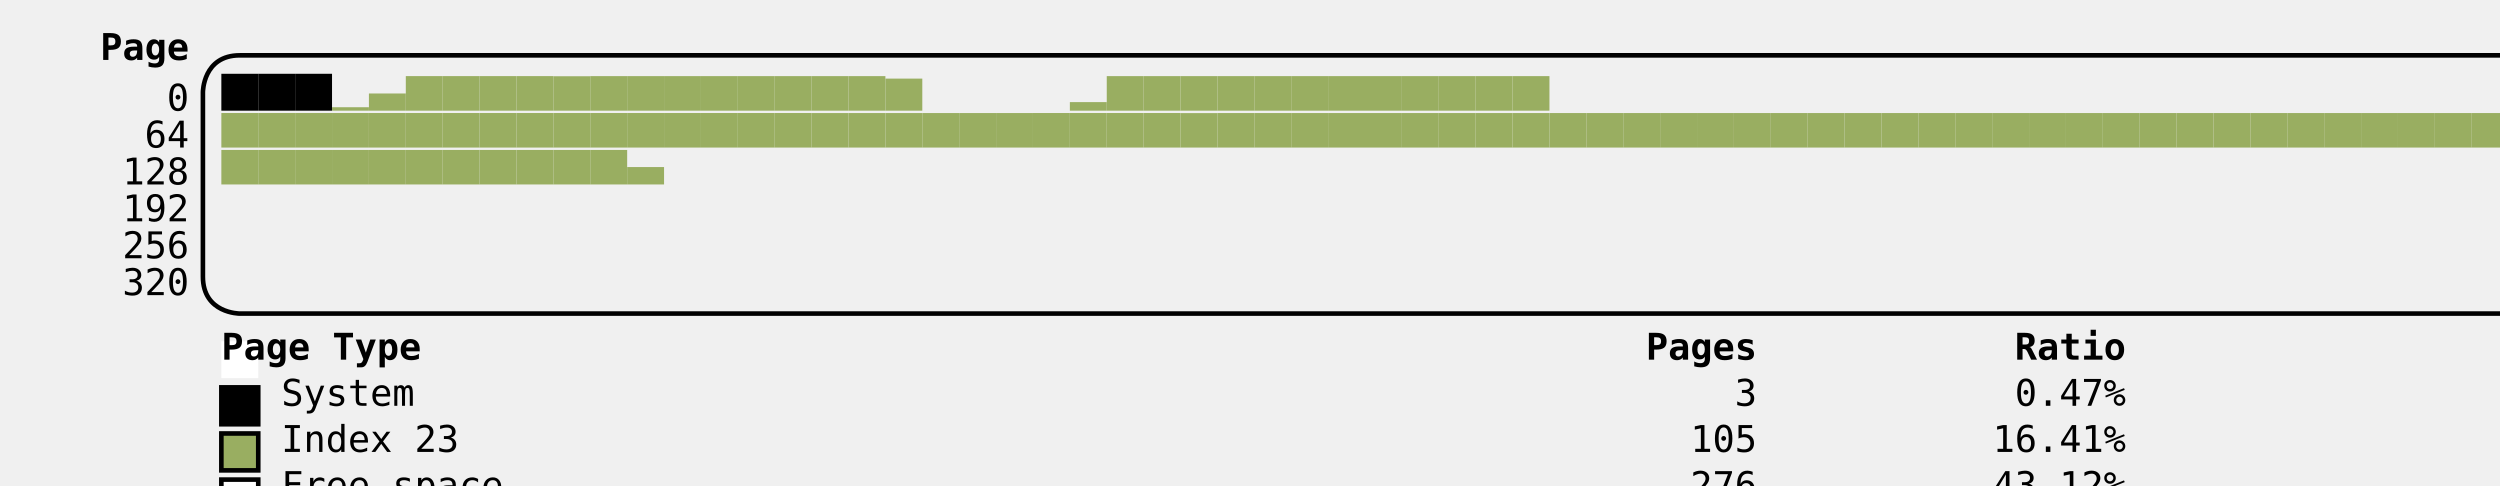
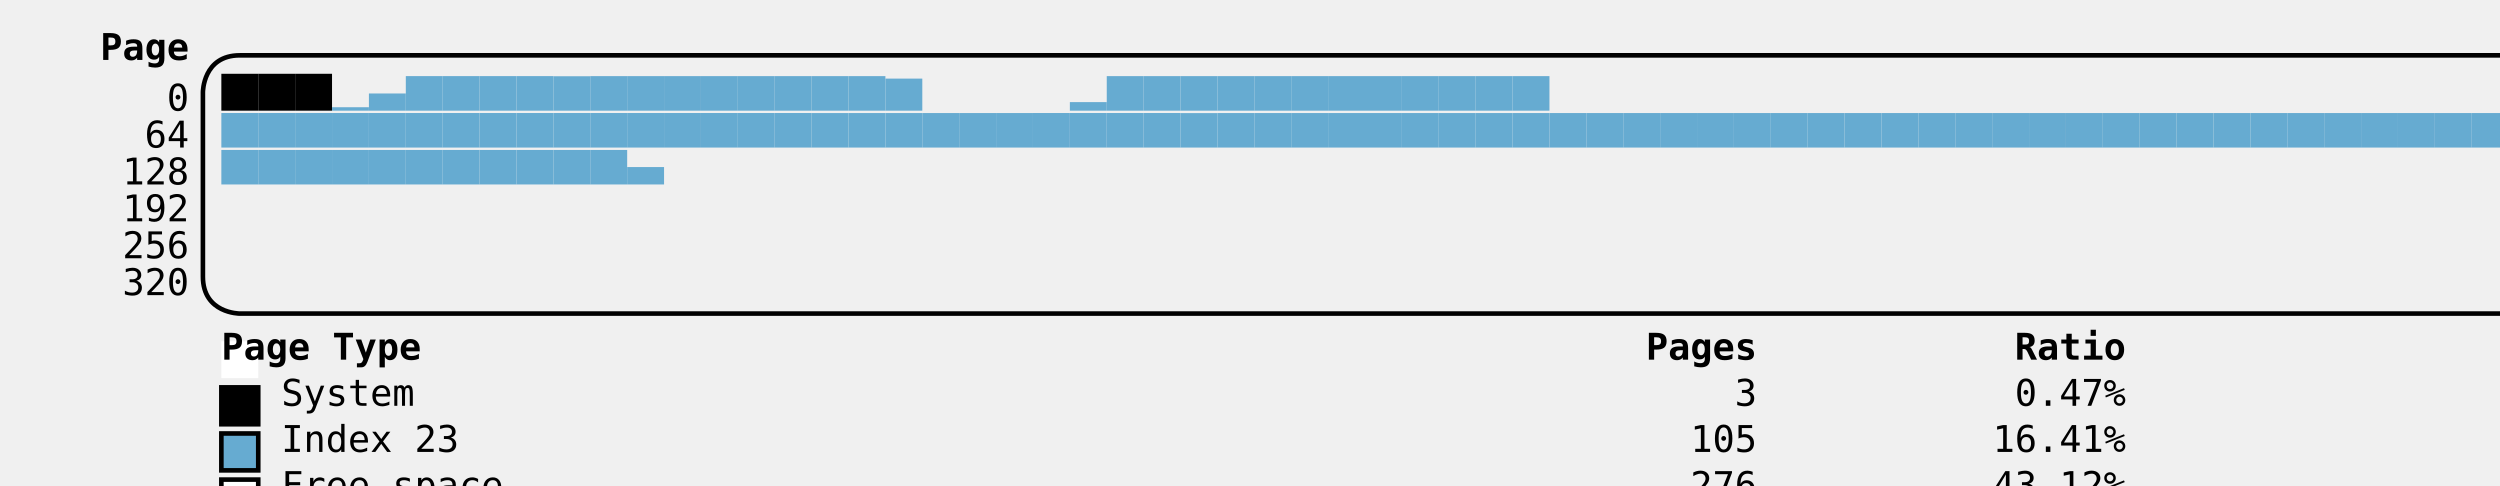
<svg xmlns="http://www.w3.org/2000/svg" version="1.1">
  <text y="13" x="41" font-family="monospace" font-size="8" font-weight="bold" text-anchor="end">Page</text>
  <text y="24" x="41" font-family="monospace" font-size="8" text-anchor="end">0</text>
  <rect x="48" y="16.0" width="8" height="8.0" fill="black" />
  <rect x="56" y="16.0" width="8" height="8.0" fill="black" />
  <rect x="64" y="16.0" width="8" height="8.0" fill="black" />
-   <rect x="72" y="23.251" width="8" height="0.749" fill="#99ae61" />
-   <rect x="80" y="20.271" width="8" height="3.729" fill="#99ae61" />
-   <rect x="88" y="16.503" width="8" height="7.497" fill="#99ae61" />
-   <rect x="96" y="16.503" width="8" height="7.497" fill="#99ae61" />
-   <rect x="104" y="16.503" width="8" height="7.497" fill="#99ae61" />
-   <rect x="112" y="16.503" width="8" height="7.497" fill="#99ae61" />
-   <rect x="120" y="16.535" width="8" height="7.465" fill="#99ae61" />
-   <rect x="128" y="16.508" width="8" height="7.492" fill="#99ae61" />
-   <rect x="136" y="16.508" width="8" height="7.492" fill="#99ae61" />
-   <rect x="144" y="16.508" width="8" height="7.492" fill="#99ae61" />
-   <rect x="152" y="16.508" width="8" height="7.492" fill="#99ae61" />
-   <rect x="160" y="16.508" width="8" height="7.492" fill="#99ae61" />
-   <rect x="168" y="16.508" width="8" height="7.492" fill="#99ae61" />
-   <rect x="176" y="16.508" width="8" height="7.492" fill="#99ae61" />
-   <rect x="184" y="16.508" width="8" height="7.492" fill="#99ae61" />
-   <rect x="192" y="17.045" width="8" height="6.955" fill="#99ae61" />
+   <rect x="72" y="23.251" width="8" height="0.749" fill="#66abd1" />
+   <rect x="80" y="20.271" width="8" height="3.729" fill="#66abd1" />
+   <rect x="88" y="16.503" width="8" height="7.497" fill="#66abd1" />
+   <rect x="96" y="16.503" width="8" height="7.497" fill="#66abd1" />
+   <rect x="104" y="16.503" width="8" height="7.497" fill="#66abd1" />
+   <rect x="112" y="16.503" width="8" height="7.497" fill="#66abd1" />
+   <rect x="120" y="16.535" width="8" height="7.465" fill="#66abd1" />
+   <rect x="128" y="16.508" width="8" height="7.492" fill="#66abd1" />
+   <rect x="136" y="16.508" width="8" height="7.492" fill="#66abd1" />
+   <rect x="144" y="16.508" width="8" height="7.492" fill="#66abd1" />
+   <rect x="152" y="16.508" width="8" height="7.492" fill="#66abd1" />
+   <rect x="160" y="16.508" width="8" height="7.492" fill="#66abd1" />
+   <rect x="168" y="16.508" width="8" height="7.492" fill="#66abd1" />
+   <rect x="176" y="16.508" width="8" height="7.492" fill="#66abd1" />
+   <rect x="184" y="16.508" width="8" height="7.492" fill="#66abd1" />
+   <rect x="192" y="17.045" width="8" height="6.955" fill="#66abd1" />
  <rect x="200" y="24.0" width="8" height="0.0" fill="black" />
  <rect x="208" y="24.0" width="8" height="0.0" fill="black" />
  <rect x="216" y="24.0" width="8" height="0.0" fill="black" />
  <rect x="224" y="24.0" width="8" height="0.0" fill="black" />
-   <rect x="232" y="22.143" width="8" height="1.857" fill="#99ae61" />
-   <rect x="240" y="16.508" width="8" height="7.492" fill="#99ae61" />
-   <rect x="248" y="16.508" width="8" height="7.492" fill="#99ae61" />
-   <rect x="256" y="16.508" width="8" height="7.492" fill="#99ae61" />
-   <rect x="264" y="16.508" width="8" height="7.492" fill="#99ae61" />
-   <rect x="272" y="16.508" width="8" height="7.492" fill="#99ae61" />
-   <rect x="280" y="16.508" width="8" height="7.492" fill="#99ae61" />
-   <rect x="288" y="16.508" width="8" height="7.492" fill="#99ae61" />
-   <rect x="296" y="16.508" width="8" height="7.492" fill="#99ae61" />
-   <rect x="304" y="16.508" width="8" height="7.492" fill="#99ae61" />
-   <rect x="312" y="16.508" width="8" height="7.492" fill="#99ae61" />
-   <rect x="320" y="16.508" width="8" height="7.492" fill="#99ae61" />
-   <rect x="328" y="16.508" width="8" height="7.492" fill="#99ae61" />
+   <rect x="232" y="22.143" width="8" height="1.857" fill="#66abd1" />
+   <rect x="240" y="16.508" width="8" height="7.492" fill="#66abd1" />
+   <rect x="248" y="16.508" width="8" height="7.492" fill="#66abd1" />
+   <rect x="256" y="16.508" width="8" height="7.492" fill="#66abd1" />
+   <rect x="264" y="16.508" width="8" height="7.492" fill="#66abd1" />
+   <rect x="272" y="16.508" width="8" height="7.492" fill="#66abd1" />
+   <rect x="280" y="16.508" width="8" height="7.492" fill="#66abd1" />
+   <rect x="288" y="16.508" width="8" height="7.492" fill="#66abd1" />
+   <rect x="296" y="16.508" width="8" height="7.492" fill="#66abd1" />
+   <rect x="304" y="16.508" width="8" height="7.492" fill="#66abd1" />
+   <rect x="312" y="16.508" width="8" height="7.492" fill="#66abd1" />
+   <rect x="320" y="16.508" width="8" height="7.492" fill="#66abd1" />
+   <rect x="328" y="16.508" width="8" height="7.492" fill="#66abd1" />
  <rect x="336" y="24.0" width="8" height="0.0" fill="black" />
  <rect x="344" y="24.0" width="8" height="0.0" fill="black" />
  <rect x="352" y="24.0" width="8" height="0.0" fill="black" />
  <rect x="360" y="24.0" width="8" height="0.0" fill="black" />
  <rect x="368" y="24.0" width="8" height="0.0" fill="black" />
  <rect x="376" y="24.0" width="8" height="0.0" fill="black" />
  <rect x="384" y="24.0" width="8" height="0.0" fill="black" />
  <rect x="392" y="24.0" width="8" height="0.0" fill="black" />
  <rect x="400" y="24.0" width="8" height="0.0" fill="black" />
  <rect x="408" y="24.0" width="8" height="0.0" fill="black" />
  <rect x="416" y="24.0" width="8" height="0.0" fill="black" />
  <rect x="424" y="24.0" width="8" height="0.0" fill="black" />
  <rect x="432" y="24.0" width="8" height="0.0" fill="black" />
  <rect x="440" y="24.0" width="8" height="0.0" fill="black" />
  <rect x="448" y="24.0" width="8" height="0.0" fill="black" />
  <rect x="456" y="24.0" width="8" height="0.0" fill="black" />
  <rect x="464" y="24.0" width="8" height="0.0" fill="black" />
  <rect x="472" y="24.0" width="8" height="0.0" fill="black" />
  <rect x="480" y="24.0" width="8" height="0.0" fill="black" />
  <rect x="488" y="24.0" width="8" height="0.0" fill="black" />
  <rect x="496" y="24.0" width="8" height="0.0" fill="black" />
  <rect x="504" y="24.0" width="8" height="0.0" fill="black" />
  <rect x="512" y="24.0" width="8" height="0.0" fill="black" />
  <rect x="520" y="24.0" width="8" height="0.0" fill="black" />
  <rect x="528" y="24.0" width="8" height="0.0" fill="black" />
  <rect x="536" y="24.0" width="8" height="0.0" fill="black" />
  <rect x="544" y="24.0" width="8" height="0.0" fill="black" />
  <rect x="552" y="24.0" width="8" height="0.0" fill="black" />
  <text y="32" x="41" font-family="monospace" font-size="8" text-anchor="end">64</text>
-   <rect x="48" y="24.508" width="8" height="7.492" fill="#99ae61" />
-   <rect x="56" y="24.508" width="8" height="7.492" fill="#99ae61" />
-   <rect x="64" y="24.508" width="8" height="7.492" fill="#99ae61" />
-   <rect x="72" y="24.508" width="8" height="7.492" fill="#99ae61" />
-   <rect x="80" y="24.508" width="8" height="7.492" fill="#99ae61" />
-   <rect x="88" y="24.508" width="8" height="7.492" fill="#99ae61" />
-   <rect x="96" y="24.508" width="8" height="7.492" fill="#99ae61" />
-   <rect x="104" y="24.508" width="8" height="7.492" fill="#99ae61" />
-   <rect x="112" y="24.508" width="8" height="7.492" fill="#99ae61" />
-   <rect x="120" y="24.508" width="8" height="7.492" fill="#99ae61" />
-   <rect x="128" y="24.508" width="8" height="7.492" fill="#99ae61" />
-   <rect x="136" y="24.508" width="8" height="7.492" fill="#99ae61" />
-   <rect x="144" y="24.508" width="8" height="7.492" fill="#99ae61" />
-   <rect x="152" y="24.508" width="8" height="7.492" fill="#99ae61" />
-   <rect x="160" y="24.508" width="8" height="7.492" fill="#99ae61" />
-   <rect x="168" y="24.508" width="8" height="7.492" fill="#99ae61" />
-   <rect x="176" y="24.518" width="8" height="7.482" fill="#99ae61" />
-   <rect x="184" y="24.516" width="8" height="7.484" fill="#99ae61" />
-   <rect x="192" y="24.516" width="8" height="7.484" fill="#99ae61" />
-   <rect x="200" y="24.516" width="8" height="7.484" fill="#99ae61" />
-   <rect x="208" y="24.516" width="8" height="7.484" fill="#99ae61" />
-   <rect x="216" y="24.515" width="8" height="7.485" fill="#99ae61" />
-   <rect x="224" y="24.508" width="8" height="7.492" fill="#99ae61" />
-   <rect x="232" y="24.508" width="8" height="7.492" fill="#99ae61" />
-   <rect x="240" y="24.508" width="8" height="7.492" fill="#99ae61" />
-   <rect x="248" y="24.508" width="8" height="7.492" fill="#99ae61" />
-   <rect x="256" y="24.528" width="8" height="7.472" fill="#99ae61" />
-   <rect x="264" y="24.516" width="8" height="7.484" fill="#99ae61" />
-   <rect x="272" y="24.516" width="8" height="7.484" fill="#99ae61" />
-   <rect x="280" y="24.516" width="8" height="7.484" fill="#99ae61" />
-   <rect x="288" y="24.516" width="8" height="7.484" fill="#99ae61" />
-   <rect x="296" y="24.516" width="8" height="7.484" fill="#99ae61" />
-   <rect x="304" y="24.516" width="8" height="7.484" fill="#99ae61" />
-   <rect x="312" y="24.516" width="8" height="7.484" fill="#99ae61" />
-   <rect x="320" y="24.516" width="8" height="7.484" fill="#99ae61" />
-   <rect x="328" y="24.516" width="8" height="7.484" fill="#99ae61" />
-   <rect x="336" y="24.516" width="8" height="7.484" fill="#99ae61" />
-   <rect x="344" y="24.516" width="8" height="7.484" fill="#99ae61" />
-   <rect x="352" y="24.516" width="8" height="7.484" fill="#99ae61" />
-   <rect x="360" y="24.516" width="8" height="7.484" fill="#99ae61" />
-   <rect x="368" y="24.516" width="8" height="7.484" fill="#99ae61" />
-   <rect x="376" y="24.516" width="8" height="7.484" fill="#99ae61" />
-   <rect x="384" y="24.516" width="8" height="7.484" fill="#99ae61" />
-   <rect x="392" y="24.516" width="8" height="7.484" fill="#99ae61" />
-   <rect x="400" y="24.516" width="8" height="7.484" fill="#99ae61" />
-   <rect x="408" y="24.516" width="8" height="7.484" fill="#99ae61" />
-   <rect x="416" y="24.516" width="8" height="7.484" fill="#99ae61" />
-   <rect x="424" y="24.516" width="8" height="7.484" fill="#99ae61" />
-   <rect x="432" y="24.516" width="8" height="7.484" fill="#99ae61" />
-   <rect x="440" y="24.516" width="8" height="7.484" fill="#99ae61" />
-   <rect x="448" y="24.516" width="8" height="7.484" fill="#99ae61" />
-   <rect x="456" y="24.516" width="8" height="7.484" fill="#99ae61" />
-   <rect x="464" y="24.516" width="8" height="7.484" fill="#99ae61" />
-   <rect x="472" y="24.516" width="8" height="7.484" fill="#99ae61" />
-   <rect x="480" y="24.516" width="8" height="7.484" fill="#99ae61" />
-   <rect x="488" y="24.516" width="8" height="7.484" fill="#99ae61" />
-   <rect x="496" y="24.516" width="8" height="7.484" fill="#99ae61" />
-   <rect x="504" y="24.516" width="8" height="7.484" fill="#99ae61" />
-   <rect x="512" y="24.516" width="8" height="7.484" fill="#99ae61" />
-   <rect x="520" y="24.516" width="8" height="7.484" fill="#99ae61" />
-   <rect x="528" y="24.516" width="8" height="7.484" fill="#99ae61" />
-   <rect x="536" y="24.516" width="8" height="7.484" fill="#99ae61" />
-   <rect x="544" y="24.516" width="8" height="7.484" fill="#99ae61" />
-   <rect x="552" y="24.516" width="8" height="7.484" fill="#99ae61" />
+   <rect x="48" y="24.508" width="8" height="7.492" fill="#66abd1" />
+   <rect x="56" y="24.508" width="8" height="7.492" fill="#66abd1" />
+   <rect x="64" y="24.508" width="8" height="7.492" fill="#66abd1" />
+   <rect x="72" y="24.508" width="8" height="7.492" fill="#66abd1" />
+   <rect x="80" y="24.508" width="8" height="7.492" fill="#66abd1" />
+   <rect x="88" y="24.508" width="8" height="7.492" fill="#66abd1" />
+   <rect x="96" y="24.508" width="8" height="7.492" fill="#66abd1" />
+   <rect x="104" y="24.508" width="8" height="7.492" fill="#66abd1" />
+   <rect x="112" y="24.508" width="8" height="7.492" fill="#66abd1" />
+   <rect x="120" y="24.508" width="8" height="7.492" fill="#66abd1" />
+   <rect x="128" y="24.508" width="8" height="7.492" fill="#66abd1" />
+   <rect x="136" y="24.508" width="8" height="7.492" fill="#66abd1" />
+   <rect x="144" y="24.508" width="8" height="7.492" fill="#66abd1" />
+   <rect x="152" y="24.508" width="8" height="7.492" fill="#66abd1" />
+   <rect x="160" y="24.508" width="8" height="7.492" fill="#66abd1" />
+   <rect x="168" y="24.508" width="8" height="7.492" fill="#66abd1" />
+   <rect x="176" y="24.518" width="8" height="7.482" fill="#66abd1" />
+   <rect x="184" y="24.516" width="8" height="7.484" fill="#66abd1" />
+   <rect x="192" y="24.516" width="8" height="7.484" fill="#66abd1" />
+   <rect x="200" y="24.516" width="8" height="7.484" fill="#66abd1" />
+   <rect x="208" y="24.516" width="8" height="7.484" fill="#66abd1" />
+   <rect x="216" y="24.515" width="8" height="7.485" fill="#66abd1" />
+   <rect x="224" y="24.508" width="8" height="7.492" fill="#66abd1" />
+   <rect x="232" y="24.508" width="8" height="7.492" fill="#66abd1" />
+   <rect x="240" y="24.508" width="8" height="7.492" fill="#66abd1" />
+   <rect x="248" y="24.508" width="8" height="7.492" fill="#66abd1" />
+   <rect x="256" y="24.528" width="8" height="7.472" fill="#66abd1" />
+   <rect x="264" y="24.516" width="8" height="7.484" fill="#66abd1" />
+   <rect x="272" y="24.516" width="8" height="7.484" fill="#66abd1" />
+   <rect x="280" y="24.516" width="8" height="7.484" fill="#66abd1" />
+   <rect x="288" y="24.516" width="8" height="7.484" fill="#66abd1" />
+   <rect x="296" y="24.516" width="8" height="7.484" fill="#66abd1" />
+   <rect x="304" y="24.516" width="8" height="7.484" fill="#66abd1" />
+   <rect x="312" y="24.516" width="8" height="7.484" fill="#66abd1" />
+   <rect x="320" y="24.516" width="8" height="7.484" fill="#66abd1" />
+   <rect x="328" y="24.516" width="8" height="7.484" fill="#66abd1" />
+   <rect x="336" y="24.516" width="8" height="7.484" fill="#66abd1" />
+   <rect x="344" y="24.516" width="8" height="7.484" fill="#66abd1" />
+   <rect x="352" y="24.516" width="8" height="7.484" fill="#66abd1" />
+   <rect x="360" y="24.516" width="8" height="7.484" fill="#66abd1" />
+   <rect x="368" y="24.516" width="8" height="7.484" fill="#66abd1" />
+   <rect x="376" y="24.516" width="8" height="7.484" fill="#66abd1" />
+   <rect x="384" y="24.516" width="8" height="7.484" fill="#66abd1" />
+   <rect x="392" y="24.516" width="8" height="7.484" fill="#66abd1" />
+   <rect x="400" y="24.516" width="8" height="7.484" fill="#66abd1" />
+   <rect x="408" y="24.516" width="8" height="7.484" fill="#66abd1" />
+   <rect x="416" y="24.516" width="8" height="7.484" fill="#66abd1" />
+   <rect x="424" y="24.516" width="8" height="7.484" fill="#66abd1" />
+   <rect x="432" y="24.516" width="8" height="7.484" fill="#66abd1" />
+   <rect x="440" y="24.516" width="8" height="7.484" fill="#66abd1" />
+   <rect x="448" y="24.516" width="8" height="7.484" fill="#66abd1" />
+   <rect x="456" y="24.516" width="8" height="7.484" fill="#66abd1" />
+   <rect x="464" y="24.516" width="8" height="7.484" fill="#66abd1" />
+   <rect x="472" y="24.516" width="8" height="7.484" fill="#66abd1" />
+   <rect x="480" y="24.516" width="8" height="7.484" fill="#66abd1" />
+   <rect x="488" y="24.516" width="8" height="7.484" fill="#66abd1" />
+   <rect x="496" y="24.516" width="8" height="7.484" fill="#66abd1" />
+   <rect x="504" y="24.516" width="8" height="7.484" fill="#66abd1" />
+   <rect x="512" y="24.516" width="8" height="7.484" fill="#66abd1" />
+   <rect x="520" y="24.516" width="8" height="7.484" fill="#66abd1" />
+   <rect x="528" y="24.516" width="8" height="7.484" fill="#66abd1" />
+   <rect x="536" y="24.516" width="8" height="7.484" fill="#66abd1" />
+   <rect x="544" y="24.516" width="8" height="7.484" fill="#66abd1" />
+   <rect x="552" y="24.516" width="8" height="7.484" fill="#66abd1" />
  <text y="40" x="41" font-family="monospace" font-size="8" text-anchor="end">128</text>
-   <rect x="48" y="32.516" width="8" height="7.484" fill="#99ae61" />
-   <rect x="56" y="32.516" width="8" height="7.484" fill="#99ae61" />
-   <rect x="64" y="32.516" width="8" height="7.484" fill="#99ae61" />
-   <rect x="72" y="32.516" width="8" height="7.484" fill="#99ae61" />
-   <rect x="80" y="32.516" width="8" height="7.484" fill="#99ae61" />
-   <rect x="88" y="32.516" width="8" height="7.484" fill="#99ae61" />
-   <rect x="96" y="32.516" width="8" height="7.484" fill="#99ae61" />
-   <rect x="104" y="32.516" width="8" height="7.484" fill="#99ae61" />
-   <rect x="112" y="32.516" width="8" height="7.484" fill="#99ae61" />
-   <rect x="120" y="32.516" width="8" height="7.484" fill="#99ae61" />
-   <rect x="128" y="32.516" width="8" height="7.484" fill="#99ae61" />
-   <rect x="136" y="36.227" width="8" height="3.773" fill="#99ae61" />
+   <rect x="48" y="32.516" width="8" height="7.484" fill="#66abd1" />
+   <rect x="56" y="32.516" width="8" height="7.484" fill="#66abd1" />
+   <rect x="64" y="32.516" width="8" height="7.484" fill="#66abd1" />
+   <rect x="72" y="32.516" width="8" height="7.484" fill="#66abd1" />
+   <rect x="80" y="32.516" width="8" height="7.484" fill="#66abd1" />
+   <rect x="88" y="32.516" width="8" height="7.484" fill="#66abd1" />
+   <rect x="96" y="32.516" width="8" height="7.484" fill="#66abd1" />
+   <rect x="104" y="32.516" width="8" height="7.484" fill="#66abd1" />
+   <rect x="112" y="32.516" width="8" height="7.484" fill="#66abd1" />
+   <rect x="120" y="32.516" width="8" height="7.484" fill="#66abd1" />
+   <rect x="128" y="32.516" width="8" height="7.484" fill="#66abd1" />
+   <rect x="136" y="36.227" width="8" height="3.773" fill="#66abd1" />
  <rect x="144" y="40.0" width="8" height="0.0" fill="black" />
  <rect x="152" y="40.0" width="8" height="0.0" fill="black" />
  <rect x="160" y="40.0" width="8" height="0.0" fill="black" />
  <rect x="168" y="40.0" width="8" height="0.0" fill="black" />
  <rect x="176" y="40.0" width="8" height="0.0" fill="black" />
  <rect x="184" y="40.0" width="8" height="0.0" fill="black" />
  <rect x="192" y="40.0" width="8" height="0.0" fill="black" />
  <rect x="200" y="40.0" width="8" height="0.0" fill="black" />
  <rect x="208" y="40.0" width="8" height="0.0" fill="black" />
  <rect x="216" y="40.0" width="8" height="0.0" fill="black" />
  <rect x="224" y="40.0" width="8" height="0.0" fill="black" />
  <rect x="232" y="40.0" width="8" height="0.0" fill="black" />
  <rect x="240" y="40.0" width="8" height="0.0" fill="black" />
  <rect x="248" y="40.0" width="8" height="0.0" fill="black" />
  <rect x="256" y="40.0" width="8" height="0.0" fill="black" />
  <rect x="264" y="40.0" width="8" height="0.0" fill="black" />
  <rect x="272" y="40.0" width="8" height="0.0" fill="black" />
  <rect x="280" y="40.0" width="8" height="0.0" fill="black" />
  <rect x="288" y="40.0" width="8" height="0.0" fill="black" />
  <rect x="296" y="40.0" width="8" height="0.0" fill="black" />
  <rect x="304" y="40.0" width="8" height="0.0" fill="black" />
  <rect x="312" y="40.0" width="8" height="0.0" fill="black" />
  <rect x="320" y="40.0" width="8" height="0.0" fill="black" />
  <rect x="328" y="40.0" width="8" height="0.0" fill="black" />
  <rect x="336" y="40.0" width="8" height="0.0" fill="black" />
  <rect x="344" y="40.0" width="8" height="0.0" fill="black" />
  <rect x="352" y="40.0" width="8" height="0.0" fill="black" />
  <rect x="360" y="40.0" width="8" height="0.0" fill="black" />
  <rect x="368" y="40.0" width="8" height="0.0" fill="black" />
  <rect x="376" y="40.0" width="8" height="0.0" fill="black" />
  <rect x="384" y="40.0" width="8" height="0.0" fill="black" />
  <rect x="392" y="40.0" width="8" height="0.0" fill="black" />
  <rect x="400" y="40.0" width="8" height="0.0" fill="black" />
  <rect x="408" y="40.0" width="8" height="0.0" fill="black" />
  <rect x="416" y="40.0" width="8" height="0.0" fill="black" />
  <rect x="424" y="40.0" width="8" height="0.0" fill="black" />
  <rect x="432" y="40.0" width="8" height="0.0" fill="black" />
  <rect x="440" y="40.0" width="8" height="0.0" fill="black" />
  <rect x="448" y="40.0" width="8" height="0.0" fill="black" />
  <rect x="456" y="40.0" width="8" height="0.0" fill="black" />
  <rect x="464" y="40.0" width="8" height="0.0" fill="black" />
  <rect x="472" y="40.0" width="8" height="0.0" fill="black" />
  <rect x="480" y="40.0" width="8" height="0.0" fill="black" />
  <rect x="488" y="40.0" width="8" height="0.0" fill="black" />
  <rect x="496" y="40.0" width="8" height="0.0" fill="black" />
  <rect x="504" y="40.0" width="8" height="0.0" fill="black" />
  <rect x="512" y="40.0" width="8" height="0.0" fill="black" />
  <rect x="520" y="40.0" width="8" height="0.0" fill="black" />
  <rect x="528" y="40.0" width="8" height="0.0" fill="black" />
  <rect x="536" y="40.0" width="8" height="0.0" fill="black" />
  <rect x="544" y="40.0" width="8" height="0.0" fill="black" />
  <rect x="552" y="40.0" width="8" height="0.0" fill="black" />
  <text y="48" x="41" font-family="monospace" font-size="8" text-anchor="end">192</text>
  <rect x="48" y="48.0" width="8" height="0.0" fill="black" />
  <rect x="56" y="48.0" width="8" height="0.0" fill="black" />
  <rect x="64" y="48.0" width="8" height="0.0" fill="black" />
  <rect x="72" y="48.0" width="8" height="0.0" fill="black" />
  <rect x="80" y="48.0" width="8" height="0.0" fill="black" />
  <rect x="88" y="48.0" width="8" height="0.0" fill="black" />
  <rect x="96" y="48.0" width="8" height="0.0" fill="black" />
  <rect x="104" y="48.0" width="8" height="0.0" fill="black" />
  <rect x="112" y="48.0" width="8" height="0.0" fill="black" />
  <rect x="120" y="48.0" width="8" height="0.0" fill="black" />
  <rect x="128" y="48.0" width="8" height="0.0" fill="black" />
  <rect x="136" y="48.0" width="8" height="0.0" fill="black" />
  <rect x="144" y="48.0" width="8" height="0.0" fill="black" />
  <rect x="152" y="48.0" width="8" height="0.0" fill="black" />
  <rect x="160" y="48.0" width="8" height="0.0" fill="black" />
  <rect x="168" y="48.0" width="8" height="0.0" fill="black" />
  <rect x="176" y="48.0" width="8" height="0.0" fill="black" />
  <rect x="184" y="48.0" width="8" height="0.0" fill="black" />
  <rect x="192" y="48.0" width="8" height="0.0" fill="black" />
  <rect x="200" y="48.0" width="8" height="0.0" fill="black" />
  <rect x="208" y="48.0" width="8" height="0.0" fill="black" />
  <rect x="216" y="48.0" width="8" height="0.0" fill="black" />
  <rect x="224" y="48.0" width="8" height="0.0" fill="black" />
  <rect x="232" y="48.0" width="8" height="0.0" fill="black" />
  <rect x="240" y="48.0" width="8" height="0.0" fill="black" />
  <rect x="248" y="48.0" width="8" height="0.0" fill="black" />
  <rect x="256" y="48.0" width="8" height="0.0" fill="black" />
  <rect x="264" y="48.0" width="8" height="0.0" fill="black" />
  <rect x="272" y="48.0" width="8" height="0.0" fill="black" />
  <rect x="280" y="48.0" width="8" height="0.0" fill="black" />
  <rect x="288" y="48.0" width="8" height="0.0" fill="black" />
  <rect x="296" y="48.0" width="8" height="0.0" fill="black" />
  <rect x="304" y="48.0" width="8" height="0.0" fill="black" />
  <rect x="312" y="48.0" width="8" height="0.0" fill="black" />
  <rect x="320" y="48.0" width="8" height="0.0" fill="black" />
  <rect x="328" y="48.0" width="8" height="0.0" fill="black" />
  <rect x="336" y="48.0" width="8" height="0.0" fill="black" />
  <rect x="344" y="48.0" width="8" height="0.0" fill="black" />
  <rect x="352" y="48.0" width="8" height="0.0" fill="black" />
  <rect x="360" y="48.0" width="8" height="0.0" fill="black" />
  <rect x="368" y="48.0" width="8" height="0.0" fill="black" />
  <rect x="376" y="48.0" width="8" height="0.0" fill="black" />
  <rect x="384" y="48.0" width="8" height="0.0" fill="black" />
  <rect x="392" y="48.0" width="8" height="0.0" fill="black" />
  <rect x="400" y="48.0" width="8" height="0.0" fill="black" />
  <rect x="408" y="48.0" width="8" height="0.0" fill="black" />
  <rect x="416" y="48.0" width="8" height="0.0" fill="black" />
  <rect x="424" y="48.0" width="8" height="0.0" fill="black" />
  <rect x="432" y="48.0" width="8" height="0.0" fill="black" />
  <rect x="440" y="48.0" width="8" height="0.0" fill="black" />
  <rect x="448" y="48.0" width="8" height="0.0" fill="black" />
  <rect x="456" y="48.0" width="8" height="0.0" fill="black" />
  <rect x="464" y="48.0" width="8" height="0.0" fill="black" />
  <rect x="472" y="48.0" width="8" height="0.0" fill="black" />
  <rect x="480" y="48.0" width="8" height="0.0" fill="black" />
  <rect x="488" y="48.0" width="8" height="0.0" fill="black" />
  <rect x="496" y="48.0" width="8" height="0.0" fill="black" />
  <rect x="504" y="48.0" width="8" height="0.0" fill="black" />
  <rect x="512" y="48.0" width="8" height="0.0" fill="black" />
  <rect x="520" y="48.0" width="8" height="0.0" fill="black" />
  <rect x="528" y="48.0" width="8" height="0.0" fill="black" />
  <rect x="536" y="48.0" width="8" height="0.0" fill="black" />
  <rect x="544" y="48.0" width="8" height="0.0" fill="black" />
  <rect x="552" y="48.0" width="8" height="0.0" fill="black" />
  <text y="56" x="41" font-family="monospace" font-size="8" text-anchor="end">256</text>
  <rect x="48" y="56.0" width="8" height="0.0" fill="black" />
  <rect x="56" y="56.0" width="8" height="0.0" fill="black" />
  <rect x="64" y="56.0" width="8" height="0.0" fill="black" />
  <rect x="72" y="56.0" width="8" height="0.0" fill="black" />
  <rect x="80" y="56.0" width="8" height="0.0" fill="black" />
  <rect x="88" y="56.0" width="8" height="0.0" fill="black" />
  <rect x="96" y="56.0" width="8" height="0.0" fill="black" />
  <rect x="104" y="56.0" width="8" height="0.0" fill="black" />
  <rect x="112" y="56.0" width="8" height="0.0" fill="black" />
  <rect x="120" y="56.0" width="8" height="0.0" fill="black" />
  <rect x="128" y="56.0" width="8" height="0.0" fill="black" />
  <rect x="136" y="56.0" width="8" height="0.0" fill="black" />
  <rect x="144" y="56.0" width="8" height="0.0" fill="black" />
  <rect x="152" y="56.0" width="8" height="0.0" fill="black" />
  <rect x="160" y="56.0" width="8" height="0.0" fill="black" />
  <rect x="168" y="56.0" width="8" height="0.0" fill="black" />
  <rect x="176" y="56.0" width="8" height="0.0" fill="black" />
  <rect x="184" y="56.0" width="8" height="0.0" fill="black" />
  <rect x="192" y="56.0" width="8" height="0.0" fill="black" />
  <rect x="200" y="56.0" width="8" height="0.0" fill="black" />
  <rect x="208" y="56.0" width="8" height="0.0" fill="black" />
  <rect x="216" y="56.0" width="8" height="0.0" fill="black" />
  <rect x="224" y="56.0" width="8" height="0.0" fill="black" />
  <rect x="232" y="56.0" width="8" height="0.0" fill="black" />
  <rect x="240" y="56.0" width="8" height="0.0" fill="black" />
  <rect x="248" y="56.0" width="8" height="0.0" fill="black" />
  <rect x="256" y="56.0" width="8" height="0.0" fill="black" />
  <rect x="264" y="56.0" width="8" height="0.0" fill="black" />
  <rect x="272" y="56.0" width="8" height="0.0" fill="black" />
  <rect x="280" y="56.0" width="8" height="0.0" fill="black" />
  <rect x="288" y="56.0" width="8" height="0.0" fill="black" />
  <rect x="296" y="56.0" width="8" height="0.0" fill="black" />
  <rect x="304" y="56.0" width="8" height="0.0" fill="black" />
  <rect x="312" y="56.0" width="8" height="0.0" fill="black" />
  <rect x="320" y="56.0" width="8" height="0.0" fill="black" />
  <rect x="328" y="56.0" width="8" height="0.0" fill="black" />
  <rect x="336" y="56.0" width="8" height="0.0" fill="black" />
  <rect x="344" y="56.0" width="8" height="0.0" fill="black" />
  <rect x="352" y="56.0" width="8" height="0.0" fill="black" />
  <rect x="360" y="56.0" width="8" height="0.0" fill="black" />
  <rect x="368" y="56.0" width="8" height="0.0" fill="black" />
  <rect x="376" y="56.0" width="8" height="0.0" fill="black" />
  <rect x="384" y="56.0" width="8" height="0.0" fill="black" />
  <rect x="392" y="56.0" width="8" height="0.0" fill="black" />
  <rect x="400" y="56.0" width="8" height="0.0" fill="black" />
  <rect x="408" y="56.0" width="8" height="0.0" fill="black" />
  <rect x="416" y="56.0" width="8" height="0.0" fill="black" />
  <rect x="424" y="56.0" width="8" height="0.0" fill="black" />
  <rect x="432" y="56.0" width="8" height="0.0" fill="black" />
  <rect x="440" y="56.0" width="8" height="0.0" fill="black" />
  <rect x="448" y="56.0" width="8" height="0.0" fill="black" />
  <rect x="456" y="56.0" width="8" height="0.0" fill="black" />
  <rect x="464" y="56.0" width="8" height="0.0" fill="black" />
  <rect x="472" y="56.0" width="8" height="0.0" fill="black" />
  <rect x="480" y="56.0" width="8" height="0.0" fill="black" />
  <rect x="488" y="56.0" width="8" height="0.0" fill="black" />
  <rect x="496" y="56.0" width="8" height="0.0" fill="black" />
  <rect x="504" y="56.0" width="8" height="0.0" fill="black" />
  <rect x="512" y="56.0" width="8" height="0.0" fill="black" />
  <rect x="520" y="56.0" width="8" height="0.0" fill="black" />
  <rect x="528" y="56.0" width="8" height="0.0" fill="black" />
  <rect x="536" y="56.0" width="8" height="0.0" fill="black" />
  <rect x="544" y="56.0" width="8" height="0.0" fill="black" />
  <rect x="552" y="56.0" width="8" height="0.0" fill="black" />
  <text y="64" x="41" font-family="monospace" font-size="8" text-anchor="end">320</text>
  <rect x="48" y="64.0" width="8" height="0.0" fill="black" />
  <rect x="56" y="64.0" width="8" height="0.0" fill="black" />
  <rect x="64" y="64.0" width="8" height="0.0" fill="black" />
  <rect x="72" y="64.0" width="8" height="0.0" fill="black" />
  <rect x="80" y="64.0" width="8" height="0.0" fill="black" />
  <rect x="88" y="64.0" width="8" height="0.0" fill="black" />
  <rect x="96" y="64.0" width="8" height="0.0" fill="black" />
  <rect x="104" y="64.0" width="8" height="0.0" fill="black" />
  <rect x="112" y="64.0" width="8" height="0.0" fill="black" />
  <rect x="120" y="64.0" width="8" height="0.0" fill="black" />
  <rect x="128" y="64.0" width="8" height="0.0" fill="black" />
  <rect x="136" y="64.0" width="8" height="0.0" fill="black" />
  <rect x="144" y="64.0" width="8" height="0.0" fill="black" />
  <rect x="152" y="64.0" width="8" height="0.0" fill="black" />
  <rect x="160" y="64.0" width="8" height="0.0" fill="black" />
  <rect x="168" y="64.0" width="8" height="0.0" fill="black" />
  <rect x="176" y="64.0" width="8" height="0.0" fill="black" />
  <rect x="184" y="64.0" width="8" height="0.0" fill="black" />
  <rect x="192" y="64.0" width="8" height="0.0" fill="black" />
  <rect x="200" y="64.0" width="8" height="0.0" fill="black" />
  <rect x="208" y="64.0" width="8" height="0.0" fill="black" />
  <rect x="216" y="64.0" width="8" height="0.0" fill="black" />
  <rect x="224" y="64.0" width="8" height="0.0" fill="black" />
  <rect x="232" y="64.0" width="8" height="0.0" fill="black" />
  <rect x="240" y="64.0" width="8" height="0.0" fill="black" />
  <rect x="248" y="64.0" width="8" height="0.0" fill="black" />
  <rect x="256" y="64.0" width="8" height="0.0" fill="black" />
  <rect x="264" y="64.0" width="8" height="0.0" fill="black" />
  <rect x="272" y="64.0" width="8" height="0.0" fill="black" />
  <rect x="280" y="64.0" width="8" height="0.0" fill="black" />
  <rect x="288" y="64.0" width="8" height="0.0" fill="black" />
  <rect x="296" y="64.0" width="8" height="0.0" fill="black" />
  <rect x="304" y="64.0" width="8" height="0.0" fill="black" />
  <rect x="312" y="64.0" width="8" height="0.0" fill="black" />
  <rect x="320" y="64.0" width="8" height="0.0" fill="black" />
  <rect x="328" y="64.0" width="8" height="0.0" fill="black" />
  <rect x="336" y="64.0" width="8" height="0.0" fill="black" />
  <rect x="344" y="64.0" width="8" height="0.0" fill="black" />
  <rect x="352" y="64.0" width="8" height="0.0" fill="black" />
  <rect x="360" y="64.0" width="8" height="0.0" fill="black" />
  <rect x="368" y="64.0" width="8" height="0.0" fill="black" />
  <rect x="376" y="64.0" width="8" height="0.0" fill="black" />
  <rect x="384" y="64.0" width="8" height="0.0" fill="black" />
  <rect x="392" y="64.0" width="8" height="0.0" fill="black" />
  <rect x="400" y="64.0" width="8" height="0.0" fill="black" />
  <rect x="408" y="64.0" width="8" height="0.0" fill="black" />
  <rect x="416" y="64.0" width="8" height="0.0" fill="black" />
  <rect x="424" y="64.0" width="8" height="0.0" fill="black" />
  <rect x="432" y="64.0" width="8" height="0.0" fill="black" />
  <rect x="440" y="64.0" width="8" height="0.0" fill="black" />
  <rect x="448" y="64.0" width="8" height="0.0" fill="black" />
  <rect x="456" y="64.0" width="8" height="0.0" fill="black" />
  <rect x="464" y="64.0" width="8" height="0.0" fill="black" />
  <rect x="472" y="64.0" width="8" height="0.0" fill="black" />
  <rect x="480" y="64.0" width="8" height="0.0" fill="black" />
  <rect x="488" y="64.0" width="8" height="0.0" fill="black" />
  <rect x="496" y="64.0" width="8" height="0.0" fill="black" />
  <rect x="504" y="64.0" width="8" height="0.0" fill="black" />
  <rect x="512" y="64.0" width="8" height="0.0" fill="black" />
  <rect x="520" y="64.0" width="8" height="0.0" fill="black" />
  <rect x="528" y="64.0" width="8" height="0.0" fill="black" />
  <rect x="536" y="64.0" width="8" height="0.0" fill="black" />
  <rect x="544" y="64.0" width="8" height="0.0" fill="black" />
  <rect x="552" y="64.0" width="8" height="0.0" fill="black" />
  <path stroke="black" stroke-width="1" fill="none" d="M52,12 L556,12 S564,12 564,20 L564,60 S564,68 556,68 L52,68 S44,68 44,60 L44,20 S44,12 52,12 Z" />
  <rect y="74" x="48" width="8" height="8" fill="white" stroke="none" />
  <text y="78" x="48" font-family="monospace" font-size="8" font-weight="bold" text-anchor="start">Page Type</text>
  <text y="78" x="381" font-family="monospace" font-size="8" font-weight="bold" text-anchor="end">Pages</text>
  <text y="78" x="461" font-family="monospace" font-size="8" font-weight="bold" text-anchor="end">Ratio</text>
  <rect y="84" x="48" width="8" height="8" fill="black" stroke="black" />
  <text y="88" x="61" font-family="monospace" font-size="8" font-weight="normal" text-anchor="start">System</text>
  <text y="88" x="381" font-family="monospace" font-size="8" font-weight="normal" text-anchor="end">3</text>
  <text y="88" x="461" font-family="monospace" font-size="8" font-weight="normal" text-anchor="end">   0.47%</text>
-   <rect y="94" x="48" width="8" height="8" fill="#99ae61" stroke="black" />
+   <rect y="94" x="48" width="8" height="8" fill="#66abd1" stroke="black" />
  <text y="98" x="61" font-family="monospace" font-size="8" font-weight="normal" text-anchor="start">Index 23</text>
  <text y="98" x="381" font-family="monospace" font-size="8" font-weight="normal" text-anchor="end">105</text>
  <text y="98" x="461" font-family="monospace" font-size="8" font-weight="normal" text-anchor="end">  16.41%</text>
  <rect y="104" x="48" width="8" height="8" fill="white" stroke="black" />
  <text y="108" x="61" font-family="monospace" font-size="8" font-weight="normal" text-anchor="start">Free space</text>
  <text y="108" x="381" font-family="monospace" font-size="8" font-weight="normal" text-anchor="end">276</text>
  <text y="108" x="461" font-family="monospace" font-size="8" font-weight="normal" text-anchor="end">  43.12%</text>
</svg>
